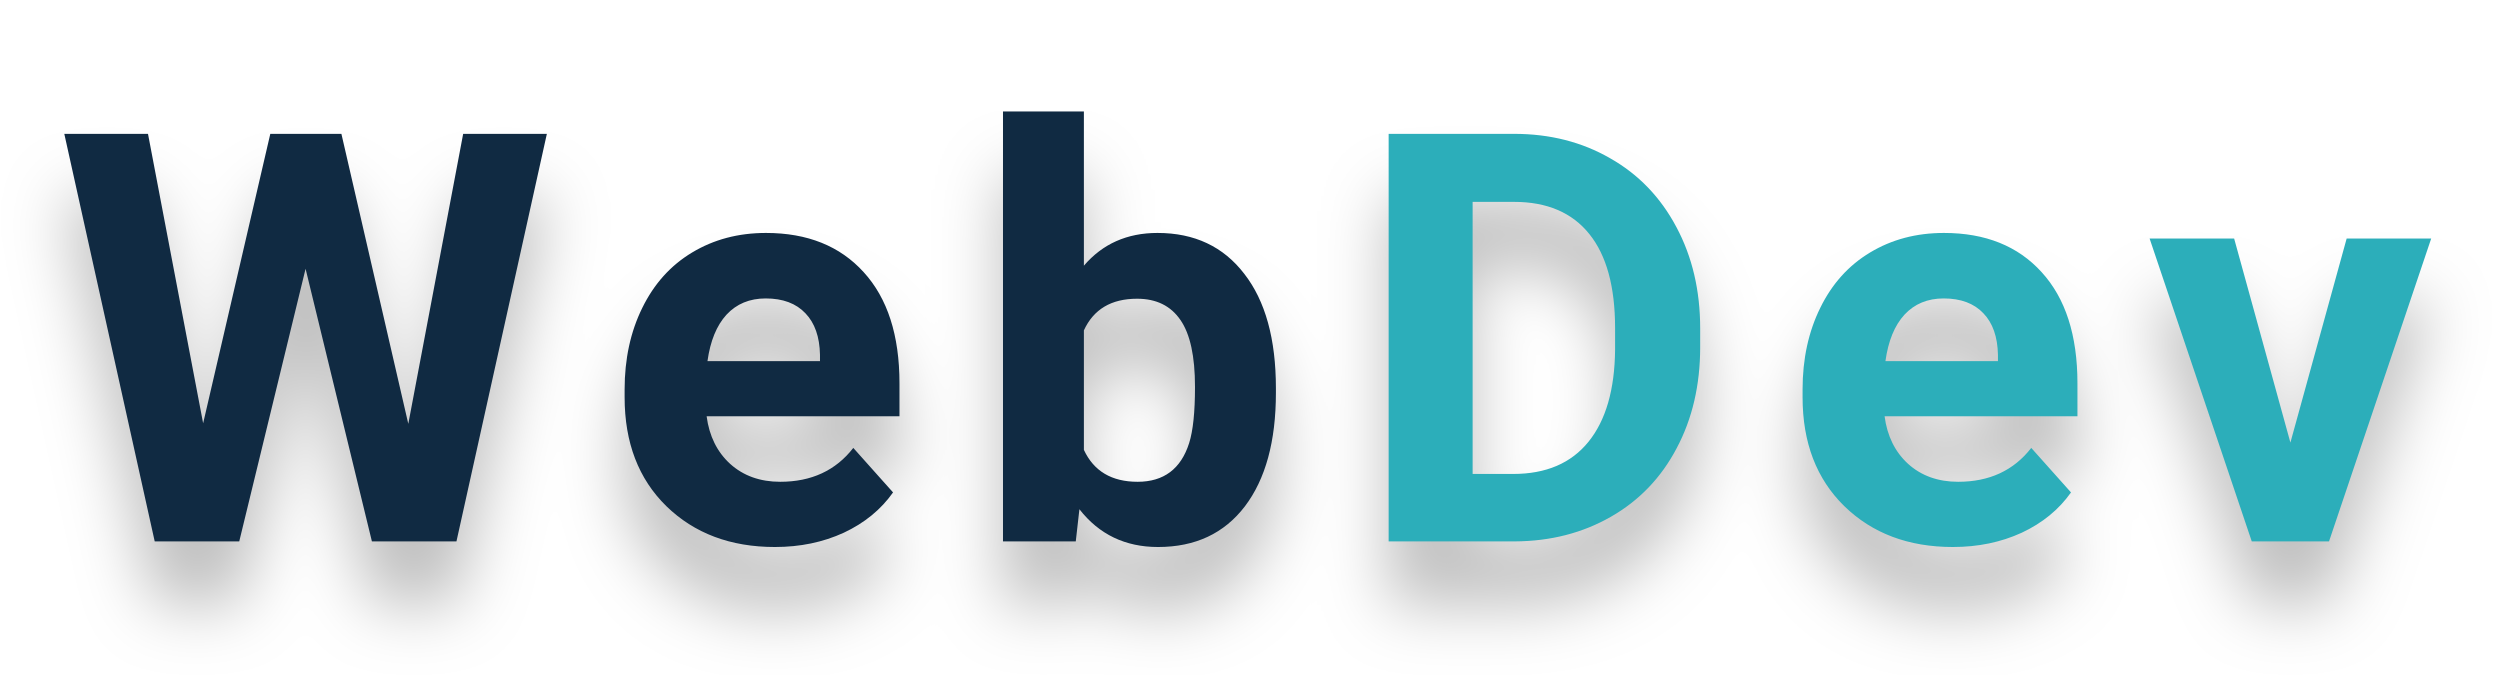
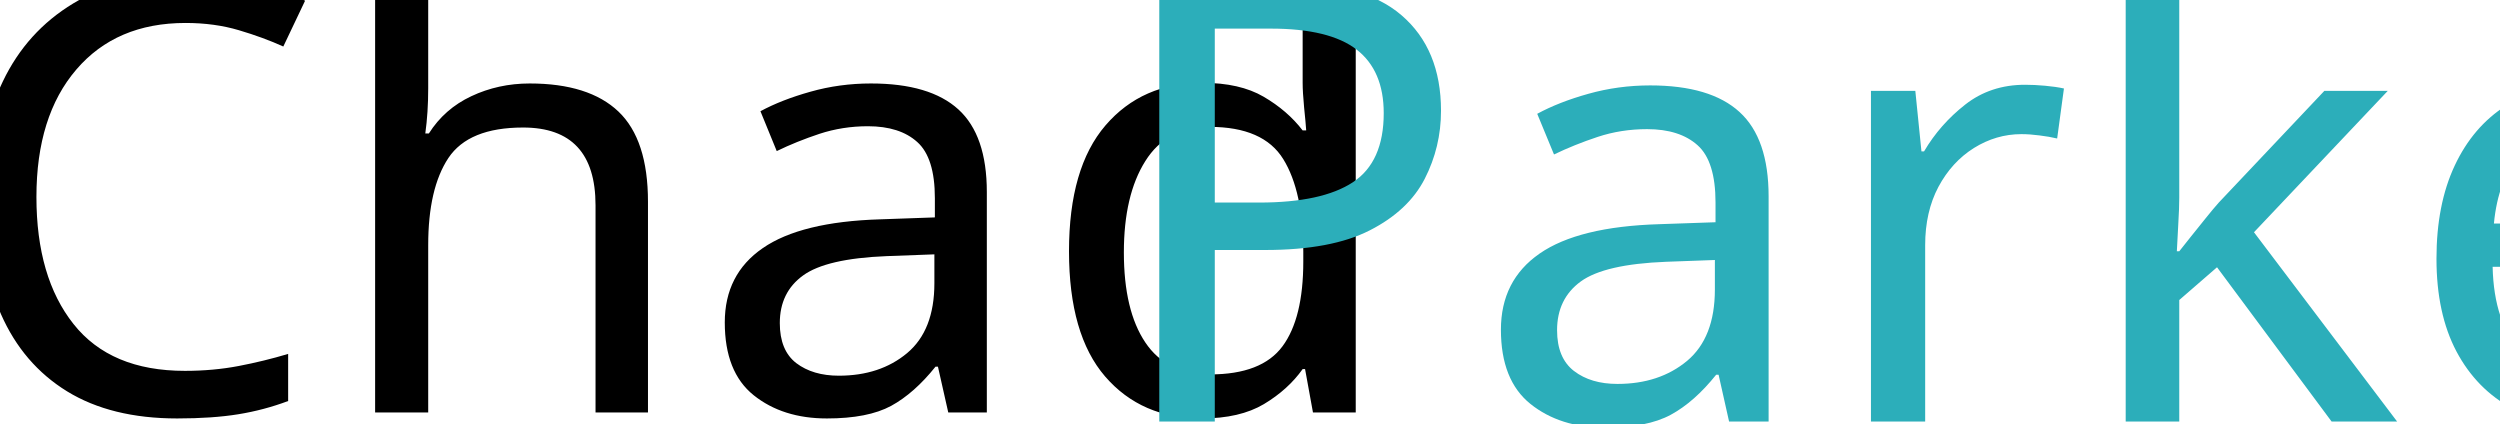
- <svg xmlns="http://www.w3.org/2000/svg" width="157" height="43" viewBox="0 0 157 43" fill="none">
-   <g filter="url(#filter0_d)">
-     <path d="M25.641 26.617L29.087 8.406H34.343L28.665 34H23.356L19.19 16.879L15.024 34H9.716L4.038 8.406H9.294L12.757 26.582L16.975 8.406H21.44L25.641 26.617ZM48.665 34.352C45.876 34.352 43.603 33.496 41.845 31.785C40.099 30.074 39.226 27.795 39.226 24.947V24.455C39.226 22.545 39.595 20.84 40.333 19.34C41.072 17.828 42.114 16.668 43.462 15.859C44.822 15.039 46.368 14.629 48.103 14.629C50.704 14.629 52.749 15.449 54.237 17.09C55.737 18.73 56.487 21.057 56.487 24.068V26.143H44.376C44.54 27.385 45.032 28.381 45.853 29.131C46.685 29.881 47.734 30.256 48.999 30.256C50.956 30.256 52.486 29.547 53.587 28.129L56.083 30.924C55.322 32.002 54.29 32.846 52.989 33.455C51.689 34.053 50.247 34.352 48.665 34.352ZM48.085 18.742C47.077 18.742 46.257 19.082 45.624 19.762C45.003 20.441 44.605 21.414 44.429 22.68H51.495V22.275C51.472 21.15 51.167 20.283 50.581 19.674C49.995 19.053 49.163 18.742 48.085 18.742ZM80.127 24.666C80.127 27.713 79.476 30.092 78.175 31.803C76.875 33.502 75.058 34.352 72.726 34.352C70.664 34.352 69.017 33.56 67.787 31.979L67.558 34H62.988V7H68.068V16.686C69.24 15.315 70.781 14.629 72.691 14.629C75.011 14.629 76.828 15.484 78.14 17.195C79.465 18.895 80.127 21.291 80.127 24.385V24.666ZM75.046 24.297C75.046 22.375 74.742 20.975 74.132 20.096C73.523 19.205 72.615 18.76 71.408 18.76C69.791 18.76 68.677 19.422 68.068 20.746V28.252C68.689 29.588 69.814 30.256 71.443 30.256C73.084 30.256 74.162 29.447 74.677 27.83C74.923 27.057 75.046 25.879 75.046 24.297Z" fill="#102A42" />
-     <path d="M87.207 34V8.406H95.082C97.332 8.406 99.342 8.916 101.111 9.936C102.893 10.943 104.281 12.385 105.277 14.26C106.273 16.123 106.771 18.244 106.771 20.623V21.801C106.771 24.18 106.279 26.295 105.295 28.146C104.322 29.998 102.945 31.434 101.164 32.453C99.383 33.473 97.373 33.988 95.135 34H87.207ZM92.481 12.678V29.764H95.029C97.092 29.764 98.668 29.09 99.758 27.742C100.848 26.395 101.404 24.467 101.428 21.959V20.605C101.428 18.004 100.889 16.035 99.811 14.699C98.732 13.352 97.156 12.678 95.082 12.678H92.481ZM122.641 34.352C119.852 34.352 117.579 33.496 115.821 31.785C114.075 30.074 113.202 27.795 113.202 24.947V24.455C113.202 22.545 113.571 20.84 114.309 19.34C115.047 17.828 116.09 16.668 117.438 15.859C118.797 15.039 120.344 14.629 122.079 14.629C124.68 14.629 126.725 15.449 128.213 17.09C129.713 18.73 130.463 21.057 130.463 24.068V26.143H118.352C118.516 27.385 119.008 28.381 119.829 29.131C120.661 29.881 121.709 30.256 122.975 30.256C124.932 30.256 126.461 29.547 127.563 28.129L130.059 30.924C129.297 32.002 128.266 32.846 126.965 33.455C125.664 34.053 124.223 34.352 122.641 34.352ZM122.061 18.742C121.053 18.742 120.233 19.082 119.6 19.762C118.979 20.441 118.58 21.414 118.405 22.68H125.471V22.275C125.448 21.15 125.143 20.283 124.557 19.674C123.971 19.053 123.139 18.742 122.061 18.742ZM143.837 27.795L147.37 14.98H152.679L146.262 34H141.411L134.995 14.98H140.304L143.837 27.795Z" fill="#2CAEBA" />
+ <svg xmlns="http://www.w3.org/2000/svg" width="42.333mm" height="7.179mm" viewBox="0 0 42.333 7.179" version="1.1" id="svg5">
+   <defs id="defs2" />
+   <g id="layer1" transform="translate(13.15955,-104.2115)" style="display:inline">
+     <g id="g83124" transform="matrix(0.1748681,0,0,0.1748681,-14.58512,89.45379)">
+       <text xml:space="preserve" style="font-style:normal;font-variant:normal;font-weight:normal;font-stretch:normal;font-size:58.474px;line-height:1.25;font-family:'Vladimir Script';-inkscape-font-specification:'Vladimir Script';fill:#000000;fill-opacity:1;stroke:none;stroke-width:1.462" x="2.556" y="124.337" id="text44710">
+         <tspan id="tspan44708" style="font-style:normal;font-variant:normal;font-weight:normal;font-stretch:normal;font-family:'Vladimir Script';-inkscape-font-specification:'Vladimir Script';fill:#000000;fill-opacity:1;stroke-width:1.462" x="2.556" y="124.337">Chad</tspan>
+       </text>
+       <text xml:space="preserve" style="font-style:normal;font-weight:normal;font-size:59.721px;line-height:1.25;font-family:sans-serif;fill:#2caeba;fill-opacity:1;stroke:none;stroke-width:1.493" x="114.613" y="125.214" id="text57832">
+         <tspan id="tspan57830" style="font-style:normal;font-variant:normal;font-weight:normal;font-stretch:normal;font-size:59.721px;font-family:'Vladimir Script';-inkscape-font-specification:'Vladimir Script, Normal';font-variant-ligatures:normal;font-variant-caps:normal;font-variant-numeric:normal;font-variant-east-asian:normal;fill:#2caeba;fill-opacity:1;stroke-width:1.493" x="114.613" y="125.214">Parker</tspan>
+       </text>
+     </g>
  </g>
-   <defs>
-     <filter id="filter0_d" x="0.038" y="7" width="156.641" height="35.352" filterUnits="userSpaceOnUse" color-interpolation-filters="sRGB">
-       <feFlood flood-opacity="0" result="BackgroundImageFix" />
-       <feColorMatrix in="SourceAlpha" type="matrix" values="0 0 0 0 0 0 0 0 0 0 0 0 0 0 0 0 0 0 127 0" />
-       <feOffset dy="4" />
-       <feGaussianBlur stdDeviation="2" />
-       <feColorMatrix type="matrix" values="0 0 0 0 0 0 0 0 0 0 0 0 0 0 0 0 0 0 0.25 0" />
-       <feBlend mode="normal" in2="BackgroundImageFix" result="effect1_dropShadow" />
-       <feBlend mode="normal" in="SourceGraphic" in2="effect1_dropShadow" result="shape" />
-     </filter>
-   </defs>
</svg>
